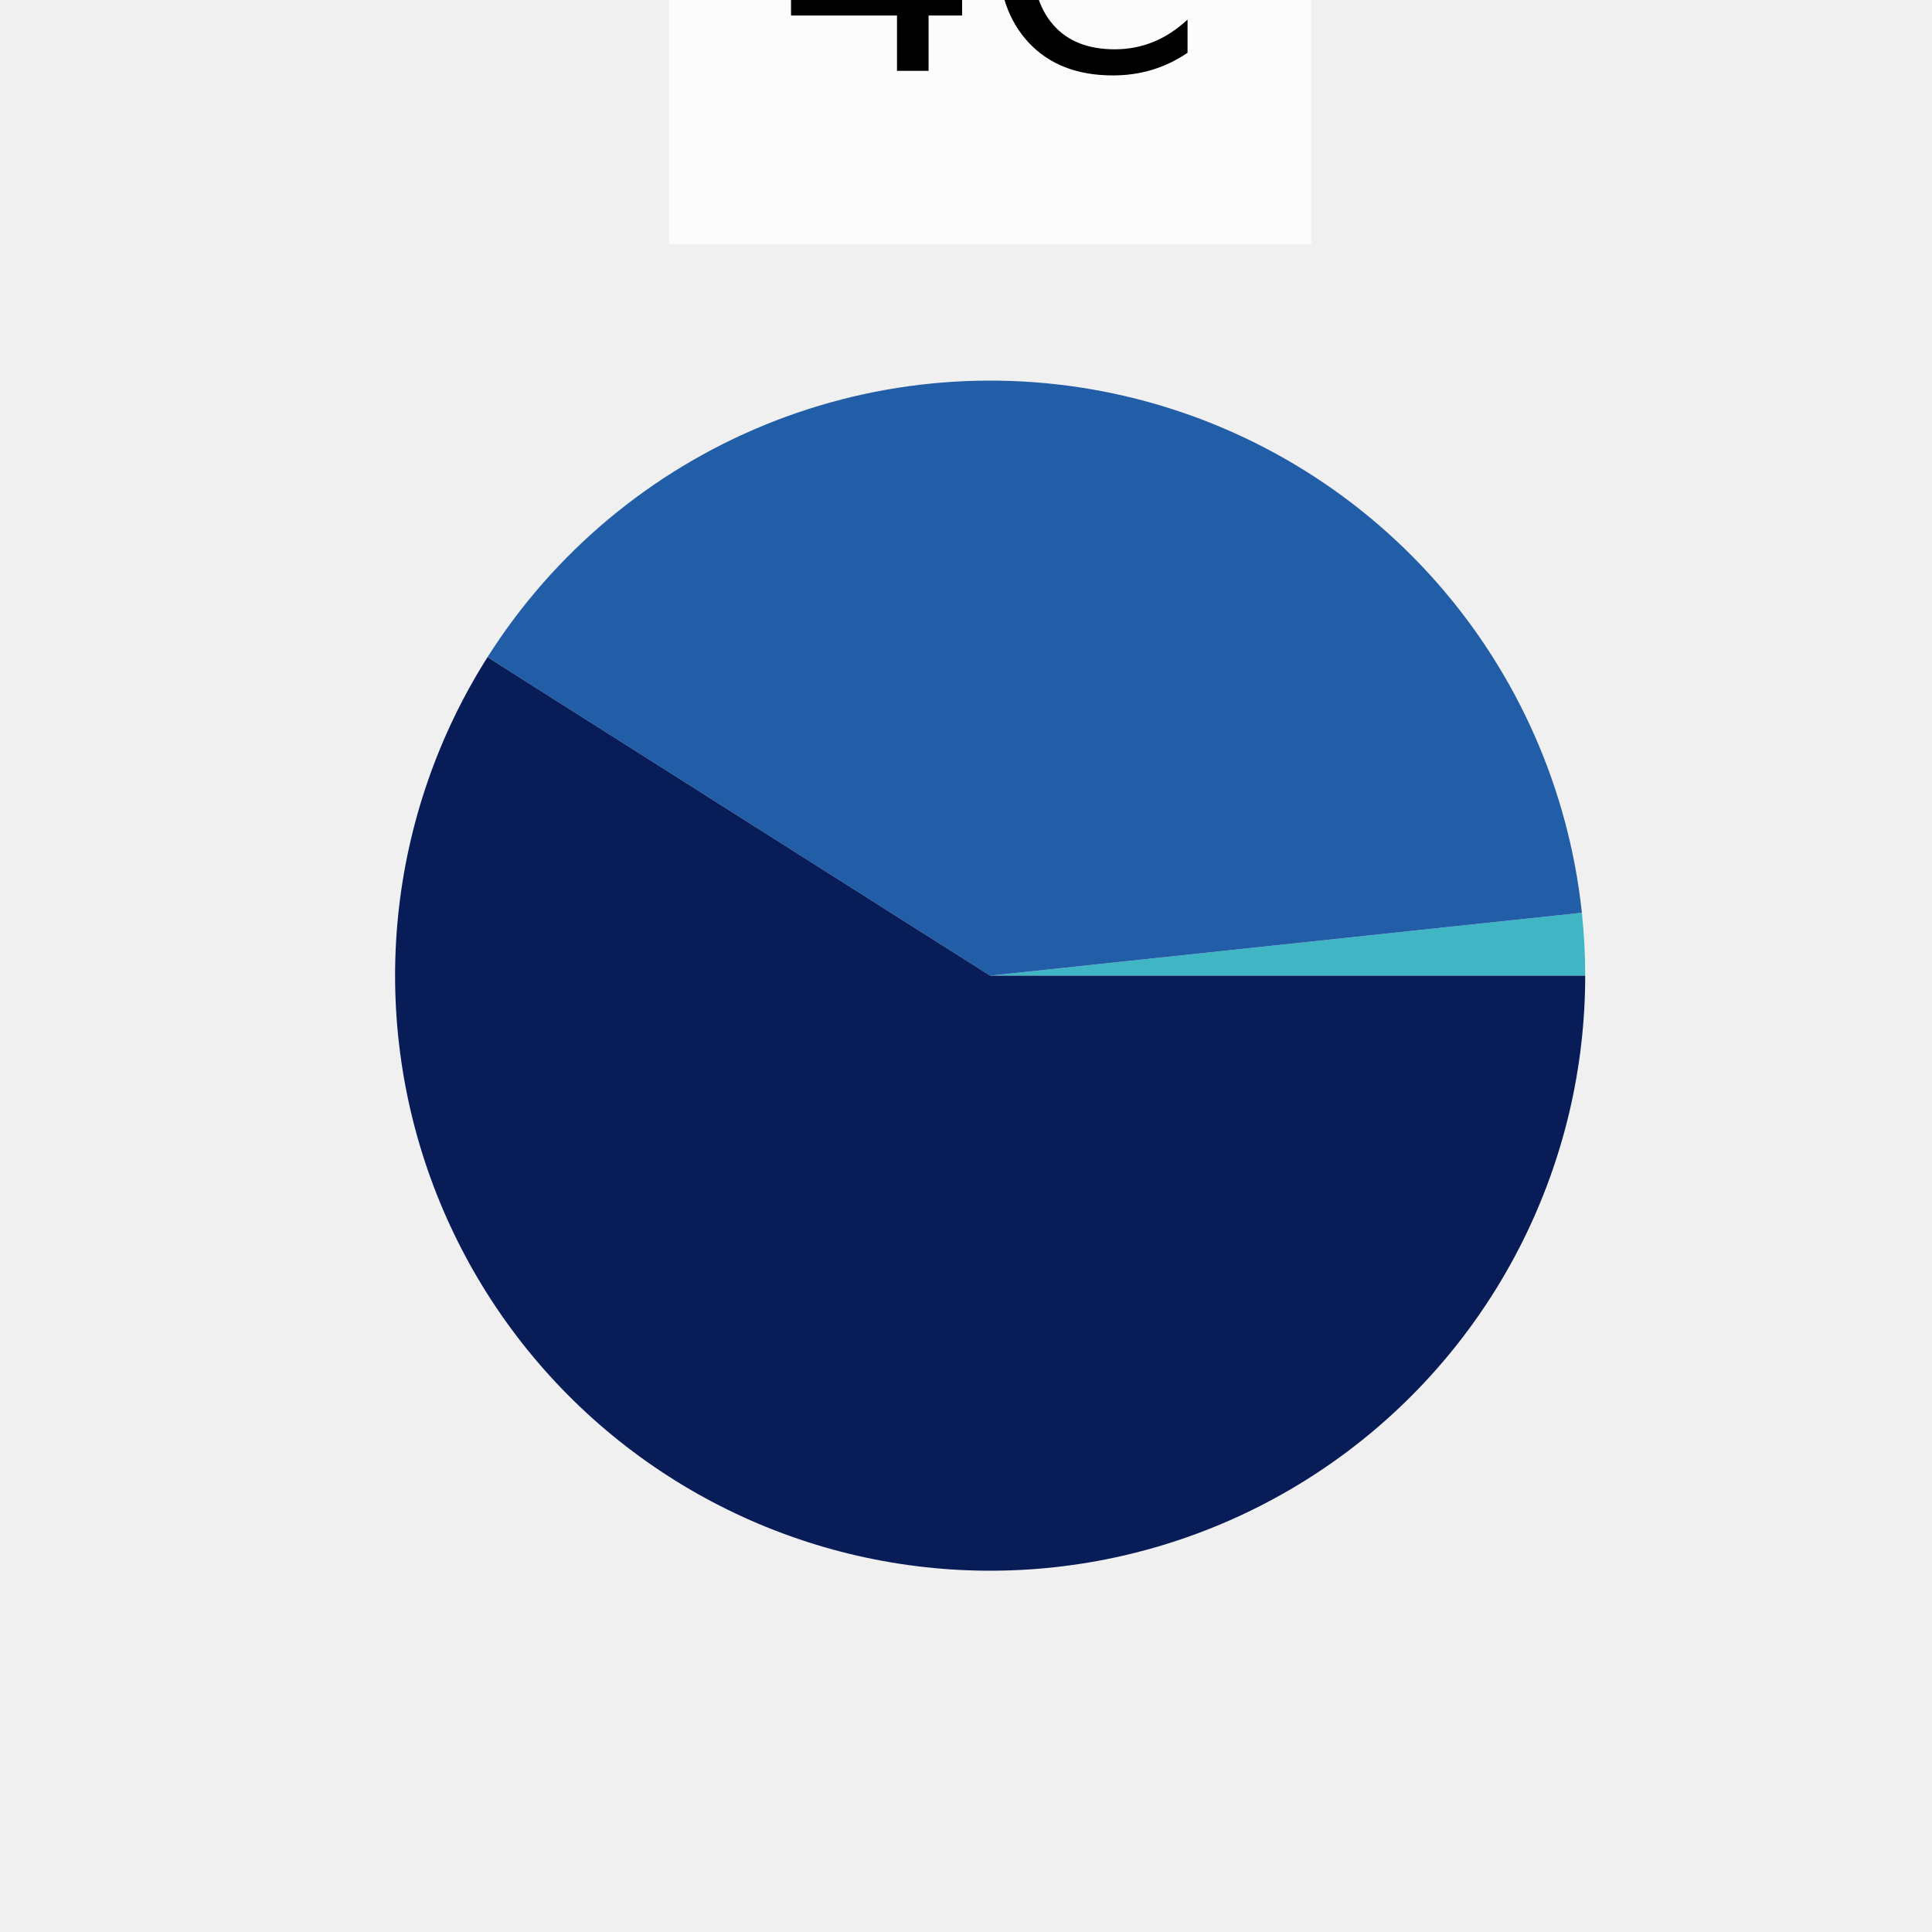
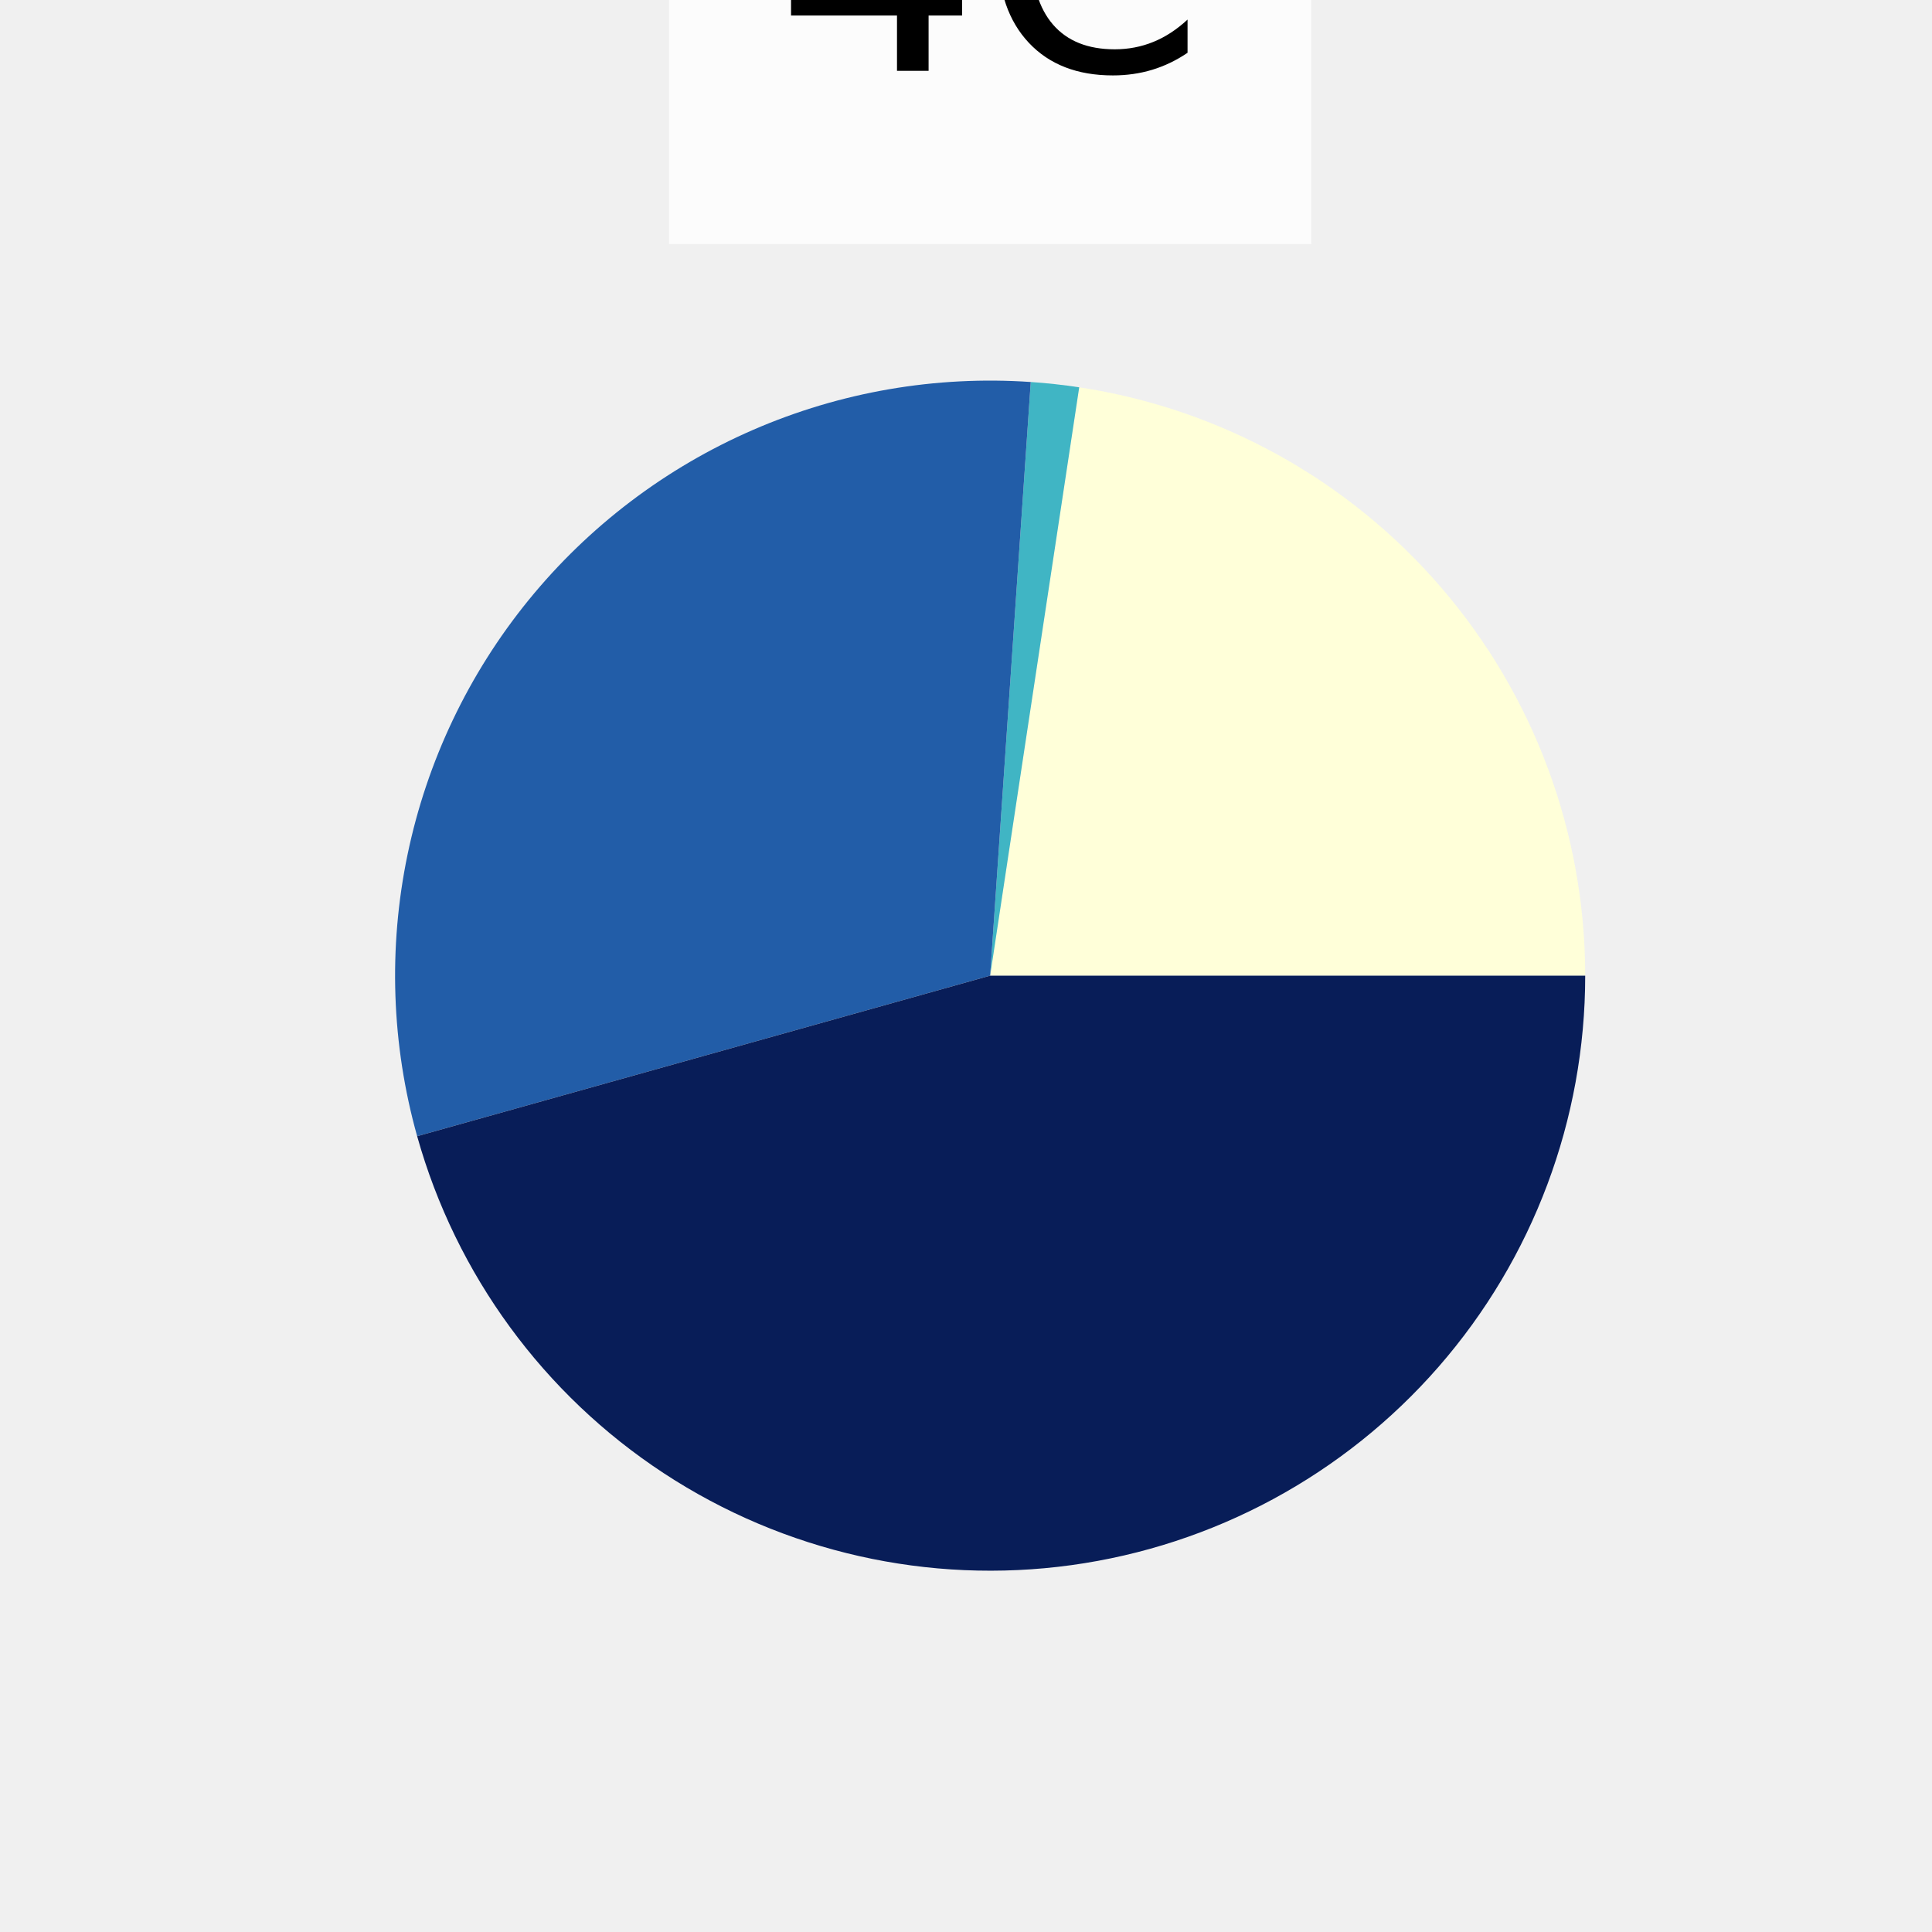
<svg xmlns="http://www.w3.org/2000/svg" xmlns:xlink="http://www.w3.org/1999/xlink" width="72pt" height="72pt" viewBox="0 0 72 72" version="1.1">
  <defs>
    <style type="text/css">*{stroke-linejoin: round; stroke-linecap: butt}</style>
  </defs>
  <g id="figure_1">
    <g id="patch_1">
      <path d="M 0 72  L 72 72  L 72 0  L 0 0  L 0 72  z " style="fill: none; opacity: 0" />
    </g>
    <g id="axes_1">
      <g id="patch_2">
-         <path d="M 59.076 36.36  C 59.076 36.36 59.076 36.36 59.076 36.36  L 36.9 36.36  z " style="fill: #ffffd9" />
+         <path d="M 59.076 36.36  C 59.076 31.055 57.172 25.922 53.713 21.9  C 50.254 17.878 45.465 15.228 40.219 14.434  L 36.9 36.36  L 59.076 36.36  z " style="fill: #ffffd9" />
      </g>
      <g id="patch_3">
-         <path d="M 59.076 36.36  C 59.076 36.36 59.076 36.36 59.076 36.36  L 36.9 36.36  z " style="fill: #c6e9b4" />
+         <path d="M 40.219 14.434  C 40.219 14.434 40.219 14.434 40.219 14.434  L 36.9 36.36  L 40.219 14.434  z " style="fill: #c6e9b4" />
      </g>
      <g id="patch_4">
-         <path d="M 59.076 36.36  C 59.076 35.969 59.066 35.577 59.045 35.186  C 59.024 34.796 58.993 34.405 58.952 34.016  L 36.9 36.36  z " style="fill: #40b5c4" />
+         <path d="M 40.219 14.434  C 39.92 14.389 39.62 14.349 39.318 14.316  C 39.017 14.283 38.716 14.256 38.413 14.236  L 36.9 36.36  L 40.219 14.434  z " style="fill: #40b5c4" />
      </g>
      <g id="patch_5">
-         <path d="M 58.952 34.016  C 58.465 29.44 56.566 25.126 53.519 21.677  C 50.472 18.228 46.425 15.812 41.944 14.765  C 37.462 13.718 32.764 14.092 28.504 15.835  C 24.244 17.577 20.631 20.603 18.168 24.491  L 36.9 36.36  z " style="fill: #225da8" />
+         <path d="M 38.413 14.236  C 34.871 13.993 31.322 14.605 28.065 16.02  C 24.808 17.434 21.939 19.611 19.698 22.365  C 17.457 25.119 15.91 28.372 15.188 31.848  C 14.465 35.325 14.588 38.924 15.546 42.343  L 36.9 36.36  L 38.413 14.236  z " style="fill: #225da8" />
      </g>
      <g id="patch_6">
-         <path d="M 18.168 24.491  C 16.327 27.396 15.187 30.691 14.838 34.113  C 14.49 37.536 14.942 40.992 16.16 44.21  C 17.377 47.427 19.327 50.317 21.854 52.651  C 24.381 54.985 27.417 56.699 30.721 57.658  C 34.024 58.616 37.506 58.793 40.89 58.174  C 44.274 57.555 47.468 56.157 50.218 54.091  C 52.969 52.026 55.201 49.348 56.738 46.27  C 58.276 43.193 59.076 39.8 59.076 36.36  L 36.9 36.36  z " style="fill: #081d58" />
+         <path d="M 15.546 42.343  C 16.992 47.501 20.258 51.965 24.738 54.903  C 29.217 57.841 34.613 59.059 39.92 58.329  C 45.227 57.6 50.094 54.972 53.614 50.934  C 57.135 46.897 59.076 41.717 59.076 36.36  L 36.9 36.36  L 15.546 42.343  z " style="fill: #081d58" />
      </g>
      <g id="matplotlib.axis_1" />
      <g id="matplotlib.axis_2" />
      <g id="text_1">
        <g id="patch_7">
          <path d="M 24.933 9.096  L 48.867 9.096  L 48.867 -10.438  L 24.933 -10.438  z " style="fill: #ffffff; opacity: 0.8" />
        </g>
-         <g transform="translate(28.89281 2.64) scale(0.12 -0.12)">
+         <g transform="translate(28.89281 2.64)scale(0.12 -0.12)">
          <defs>
            <path id="DejaVuSans-34" d="M 2419 4116  L 825 1625  L 2419 1625  L 2419 4116  z M 2253 4666  L 3047 4666  L 3047 1625  L 3713 1625  L 3713 1100  L 3047 1100  L 3047 0  L 2419 0  L 2419 1100  L 313 1100  L 313 1709  L 2253 4666  z " transform="scale(0.015625)" />
            <path id="DejaVuSans-43" d="M 4122 4306  L 4122 3641  Q 3803 3938 3442 4084  Q 3081 4231 2675 4231  Q 1875 4231 1450 3742  Q 1025 3253 1025 2328  Q 1025 1406 1450 917  Q 1875 428 2675 428  Q 3081 428 3442 575  Q 3803 722 4122 1019  L 4122 359  Q 3791 134 3420 21  Q 3050 -91 2638 -91  Q 1578 -91 968 557  Q 359 1206 359 2328  Q 359 3453 968 4101  Q 1578 4750 2638 4750  Q 3056 4750 3426 4639  Q 3797 4528 4122 4306  z " transform="scale(0.015625)" />
          </defs>
          <use xlink:href="#DejaVuSans-34" />
-           <use xlink:href="#DejaVuSans-43" transform="translate(63.62305 0)" />
+           <use xlink:href="#DejaVuSans-43" x="63.623" />
        </g>
      </g>
    </g>
  </g>
</svg>
